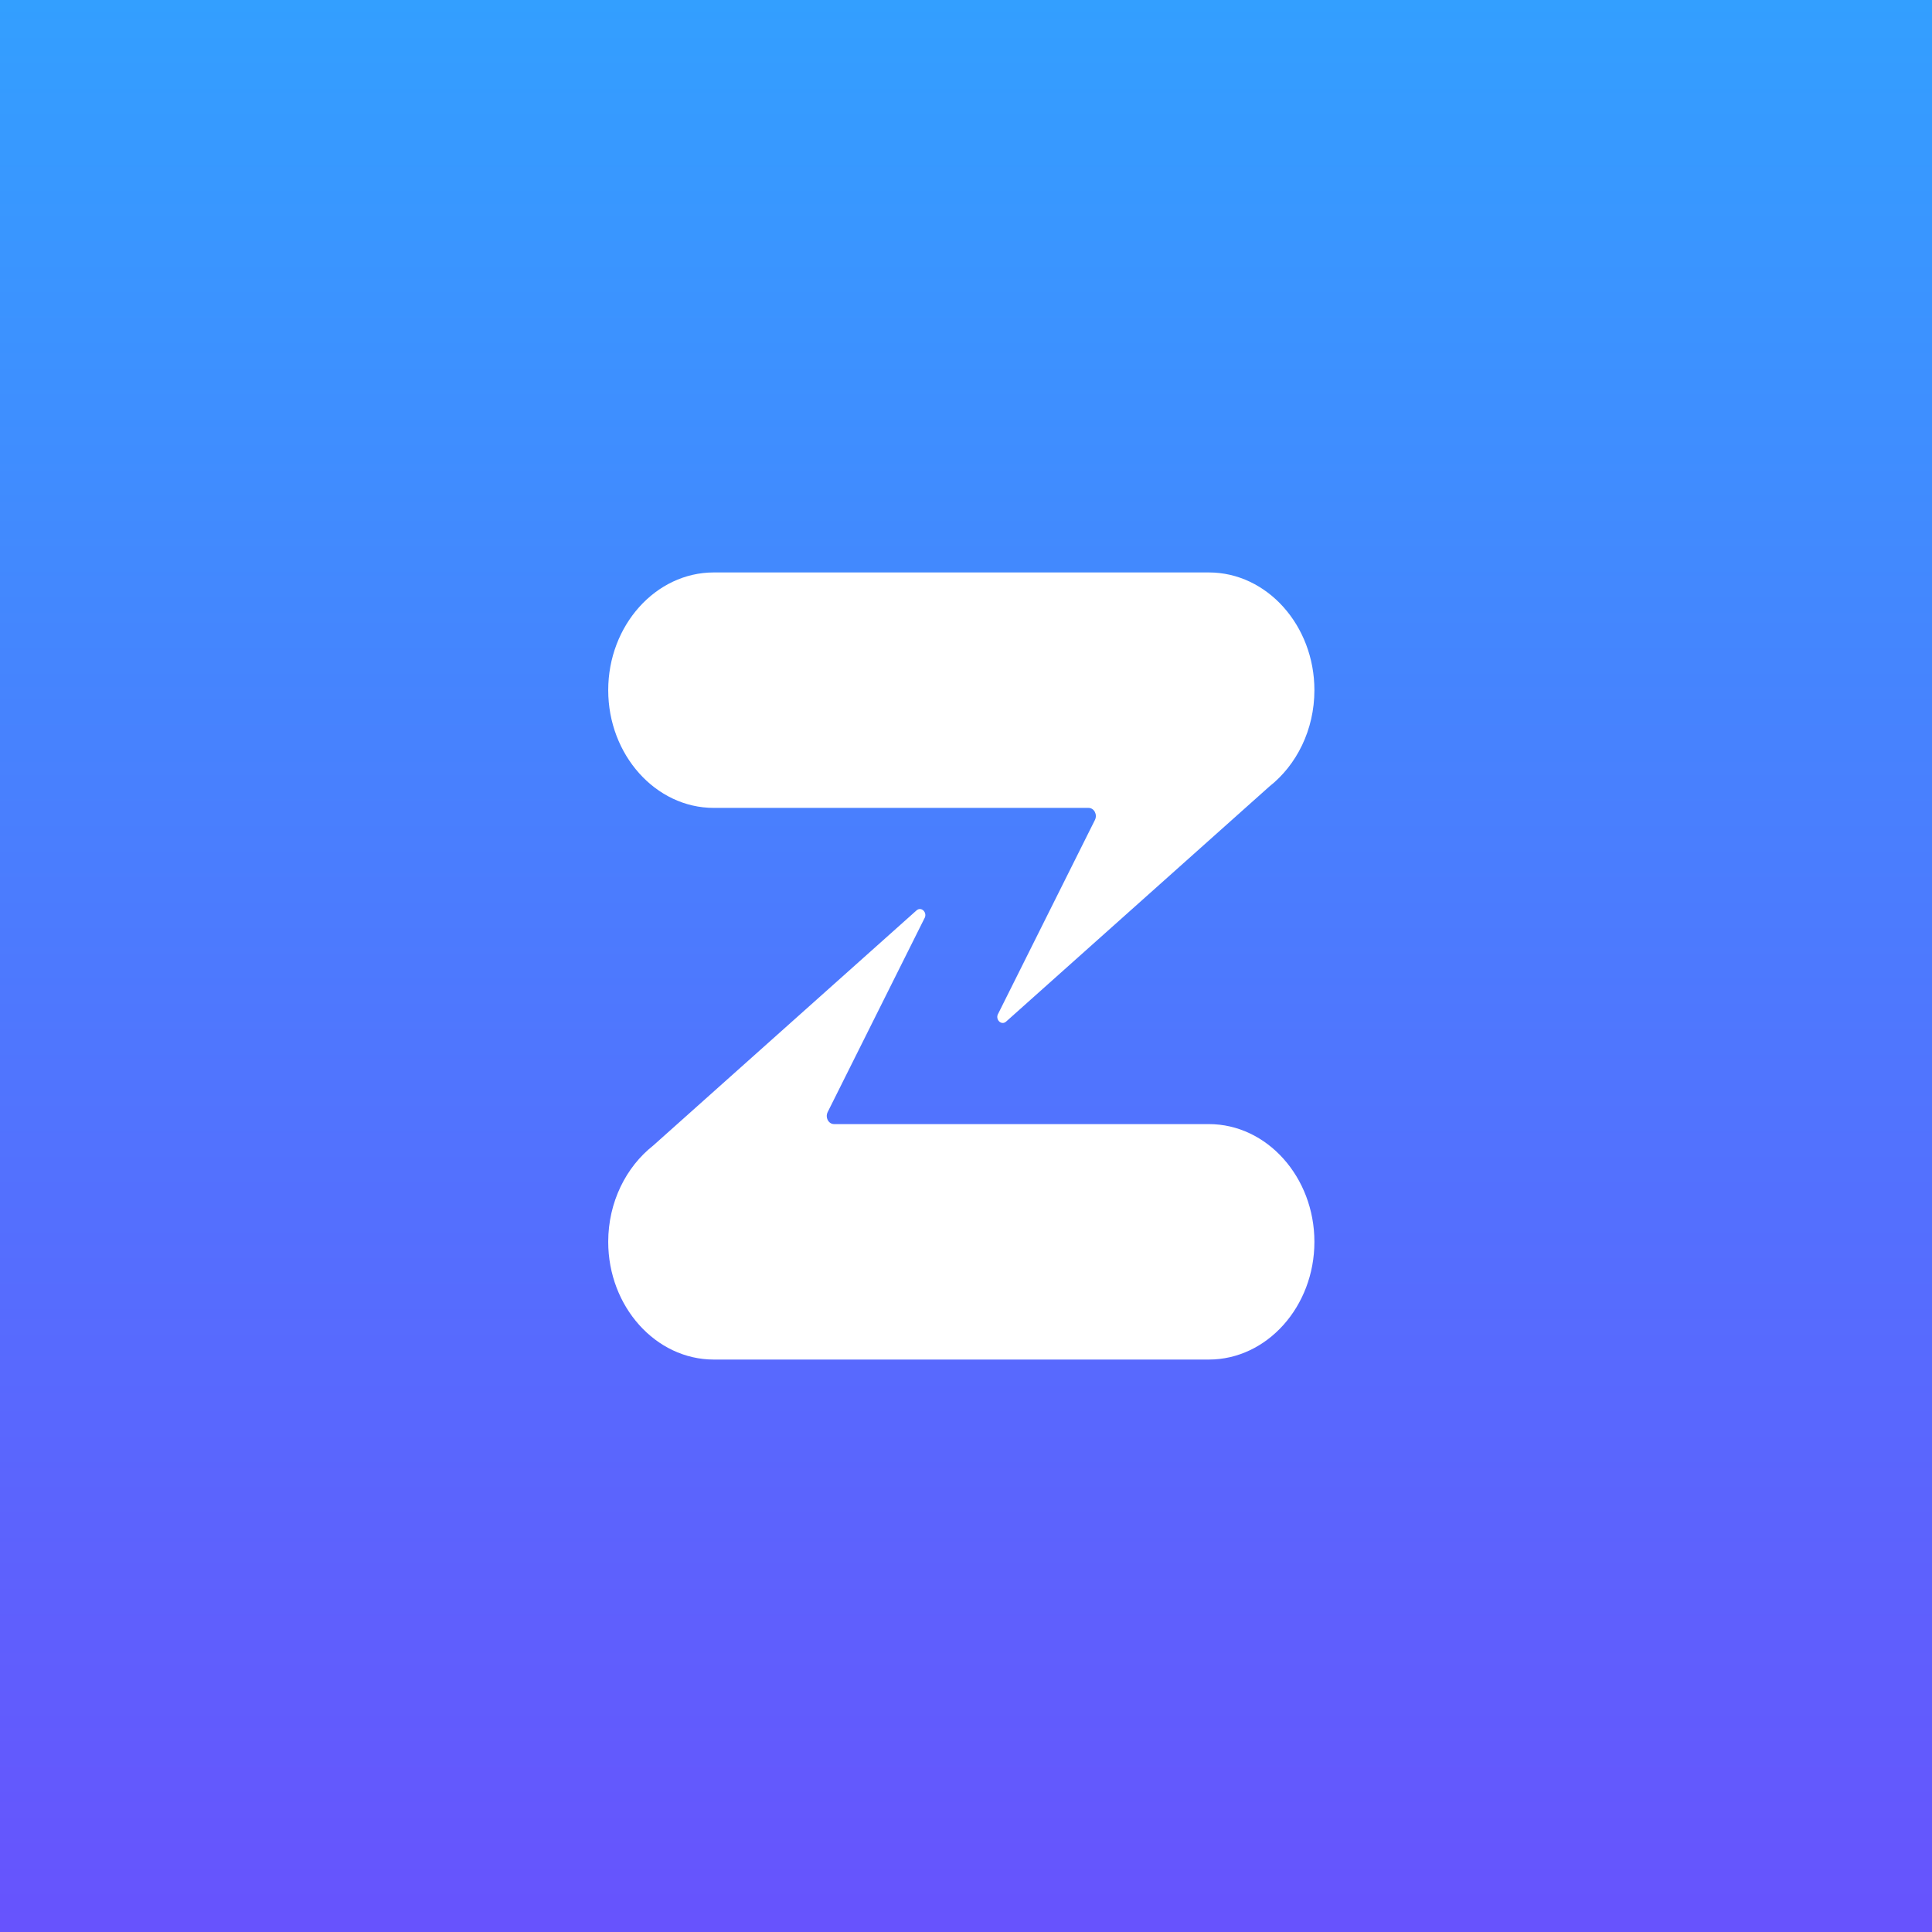
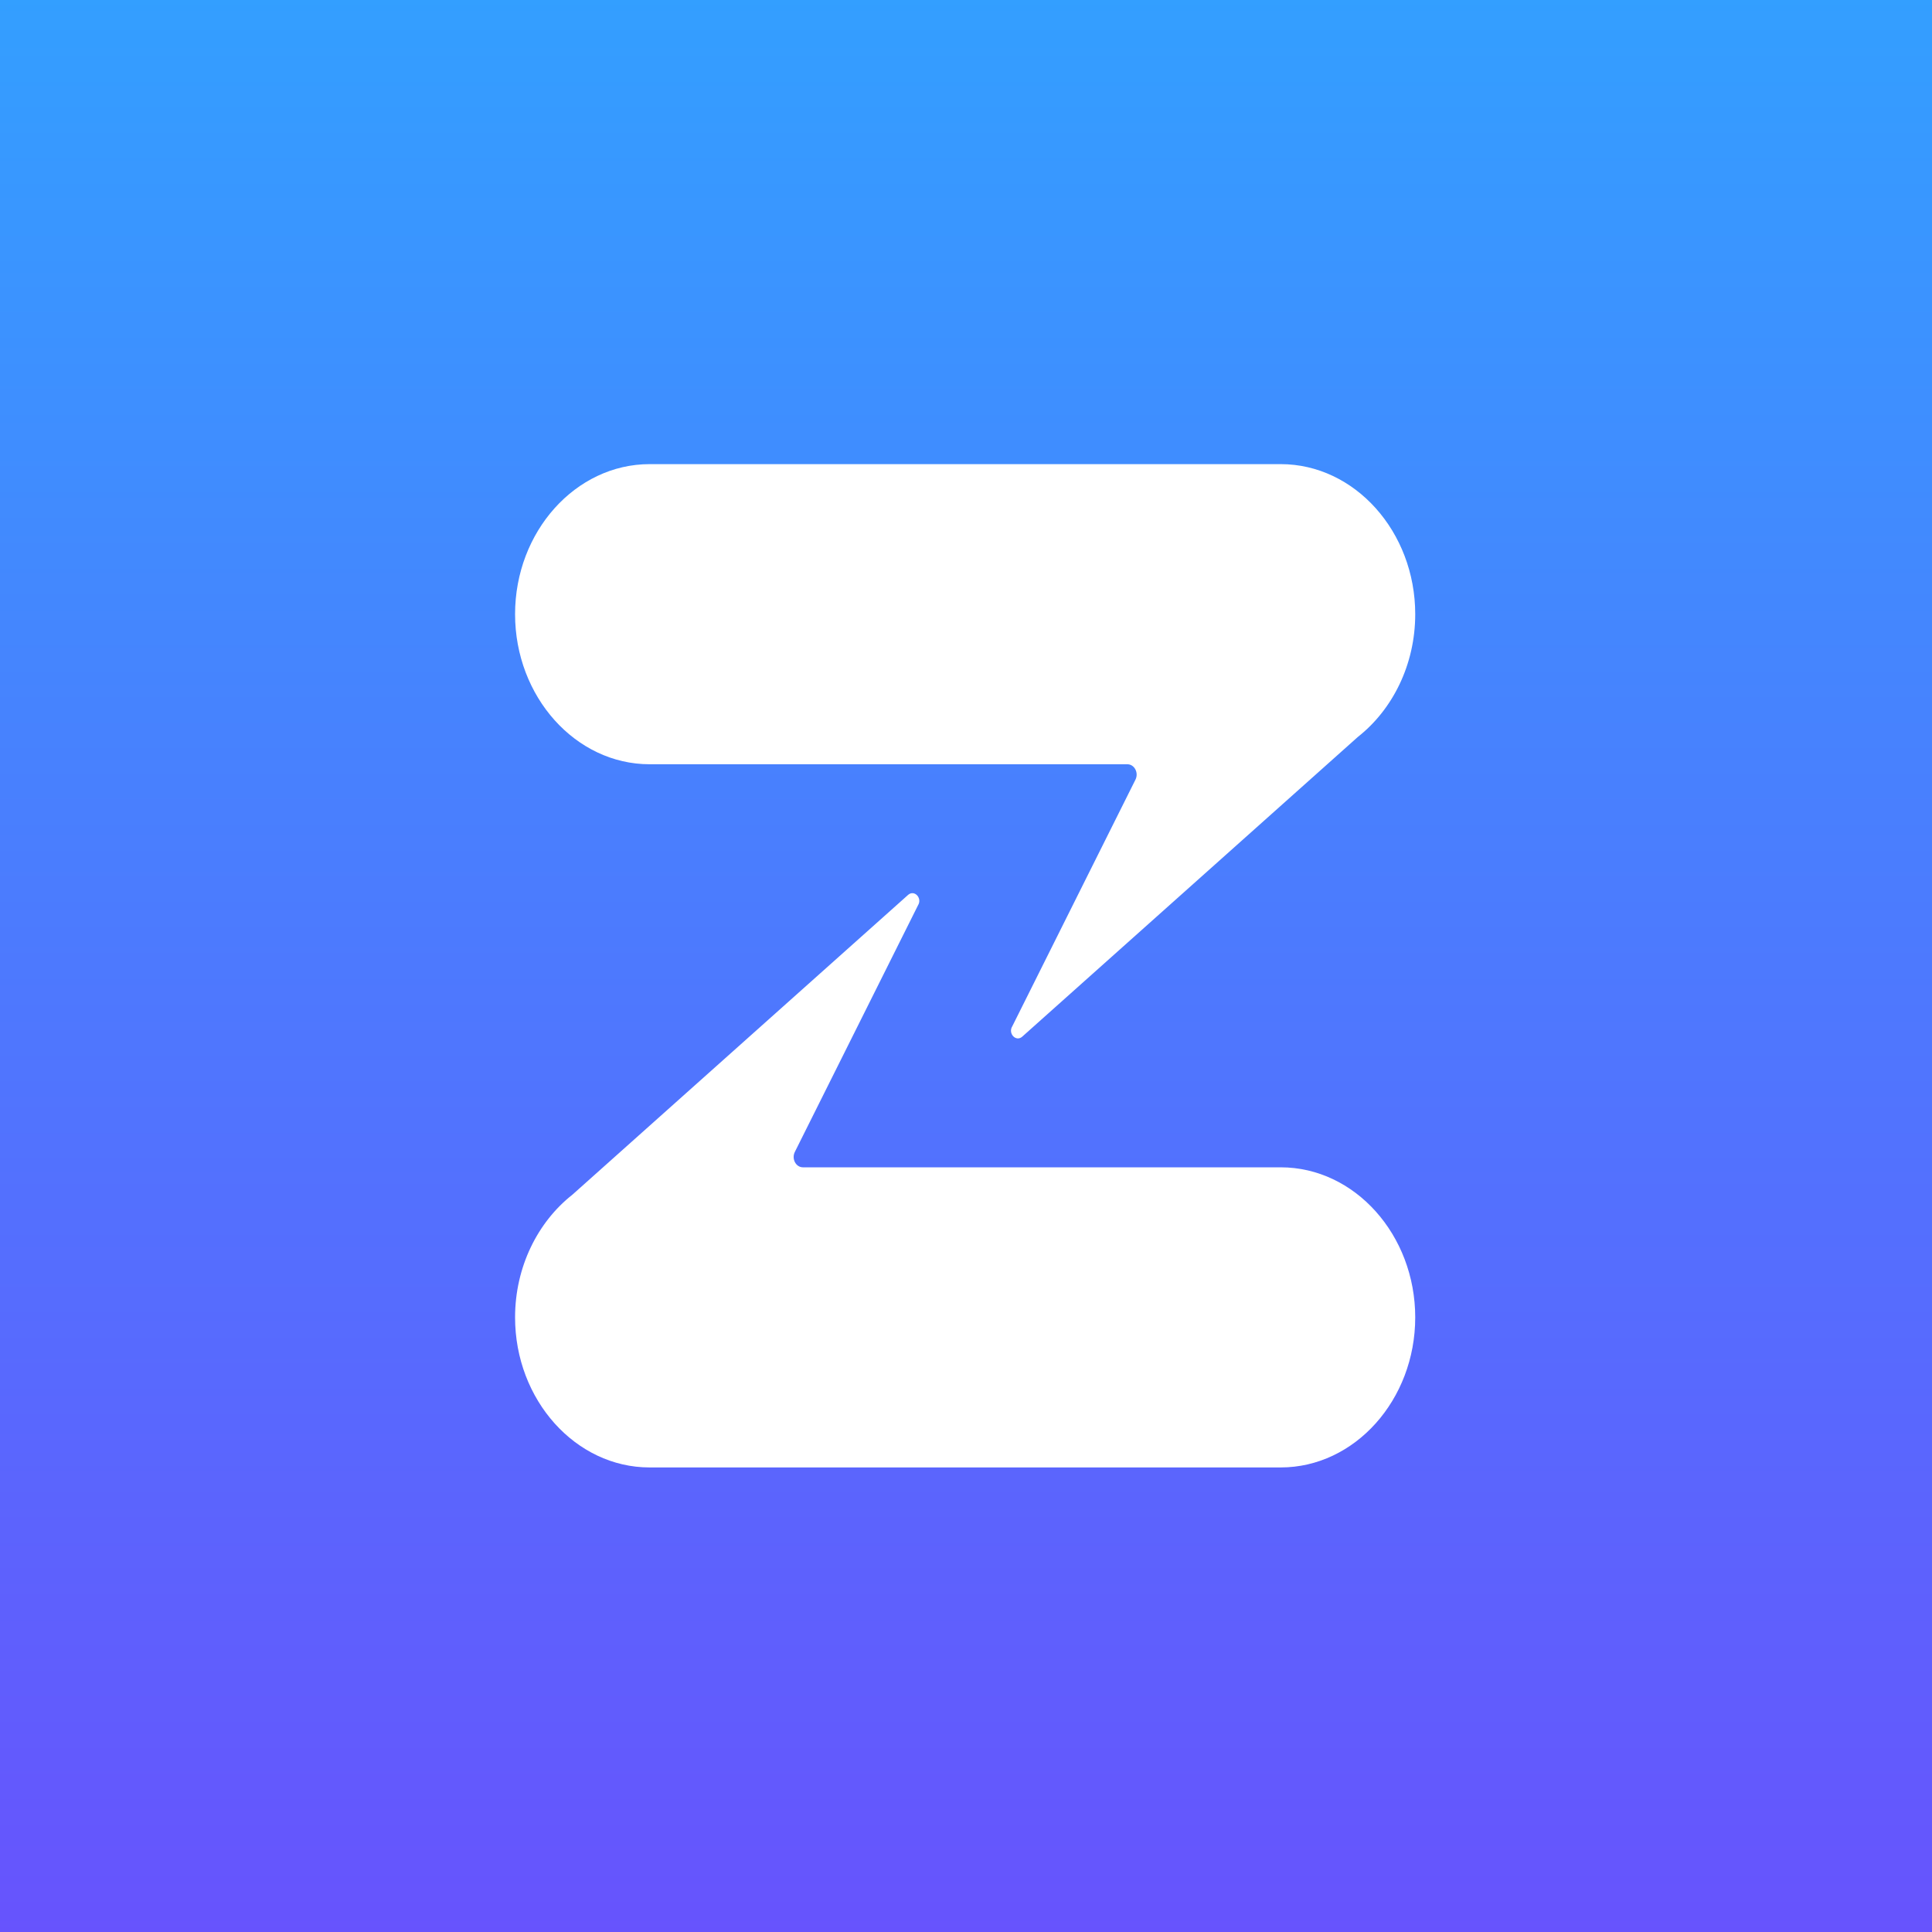
- <svg xmlns="http://www.w3.org/2000/svg" width="108" height="108" fill="none" viewBox="0 0 108 108">
-   <path fill="url(#a)" d="M0 0h108v108H0z" />
+ <svg xmlns="http://www.w3.org/2000/svg" viewBox="0 0 256 256">
+   <rect width="256" height="256" fill="url(#paint1_linear_6276_93077)" />
+   <path d="M187.525 174.56C187.525 185.497 179.502 194.444 169.697 194.444H86.078C76.273 194.444 68.25 185.497 68.25 174.56C68.25 167.864 71.26 161.911 75.843 158.305L120.336 118.57C121.164 117.861 122.237 119.003 121.641 119.957L105.32 152.636C104.863 153.55 105.455 154.676 106.396 154.676H169.7C179.505 154.676 187.525 163.626 187.525 174.56ZM187.525 81.384C187.525 88.079 184.515 94.033 179.932 97.639L135.439 137.374C134.611 138.083 133.538 136.94 134.134 135.987L150.455 103.308C150.912 102.394 150.32 101.268 149.379 101.268H86.078C76.273 101.268 68.25 92.321 68.25 81.384C68.25 70.447 76.273 61.5 86.078 61.5H169.7C179.505 61.5 187.525 70.447 187.525 81.384V81.384Z" fill="white" />
  <defs>
-     <linearGradient id="a" x1="0" x2="0" y1="0" y2="108" gradientUnits="userSpaceOnUse">
+     <linearGradient id="paint1_linear_6276_93077" x1="0" x2="0" y1="0" y2="100%">
      <stop stop-color="#339FFF" />
      <stop offset="1" stop-color="#6753FD" />
    </linearGradient>
  </defs>
-   <path d="M73.476 69.419C73.476 73.039 70.821 76 67.576 76H39.9C36.655 76 34 73.039 34 69.419C34 67.203 34.996 65.233 36.513 64.039L51.239 50.888C51.513 50.654 51.868 51.032 51.671 51.347L46.269 62.163C46.118 62.465 46.314 62.838 46.625 62.838H67.577C70.822 62.838 73.476 65.8 73.476 69.419ZM73.476 38.581C73.476 40.797 72.48 42.767 70.963 43.961L56.237 57.112C55.963 57.346 55.608 56.968 55.806 56.653L61.207 45.837C61.358 45.535 61.162 45.162 60.851 45.162H39.9C36.655 45.162 34 42.201 34 38.581C34 34.961 36.655 32 39.9 32H67.577C70.822 32 73.476 34.961 73.476 38.581V38.581Z" fill="white" />
</svg>
